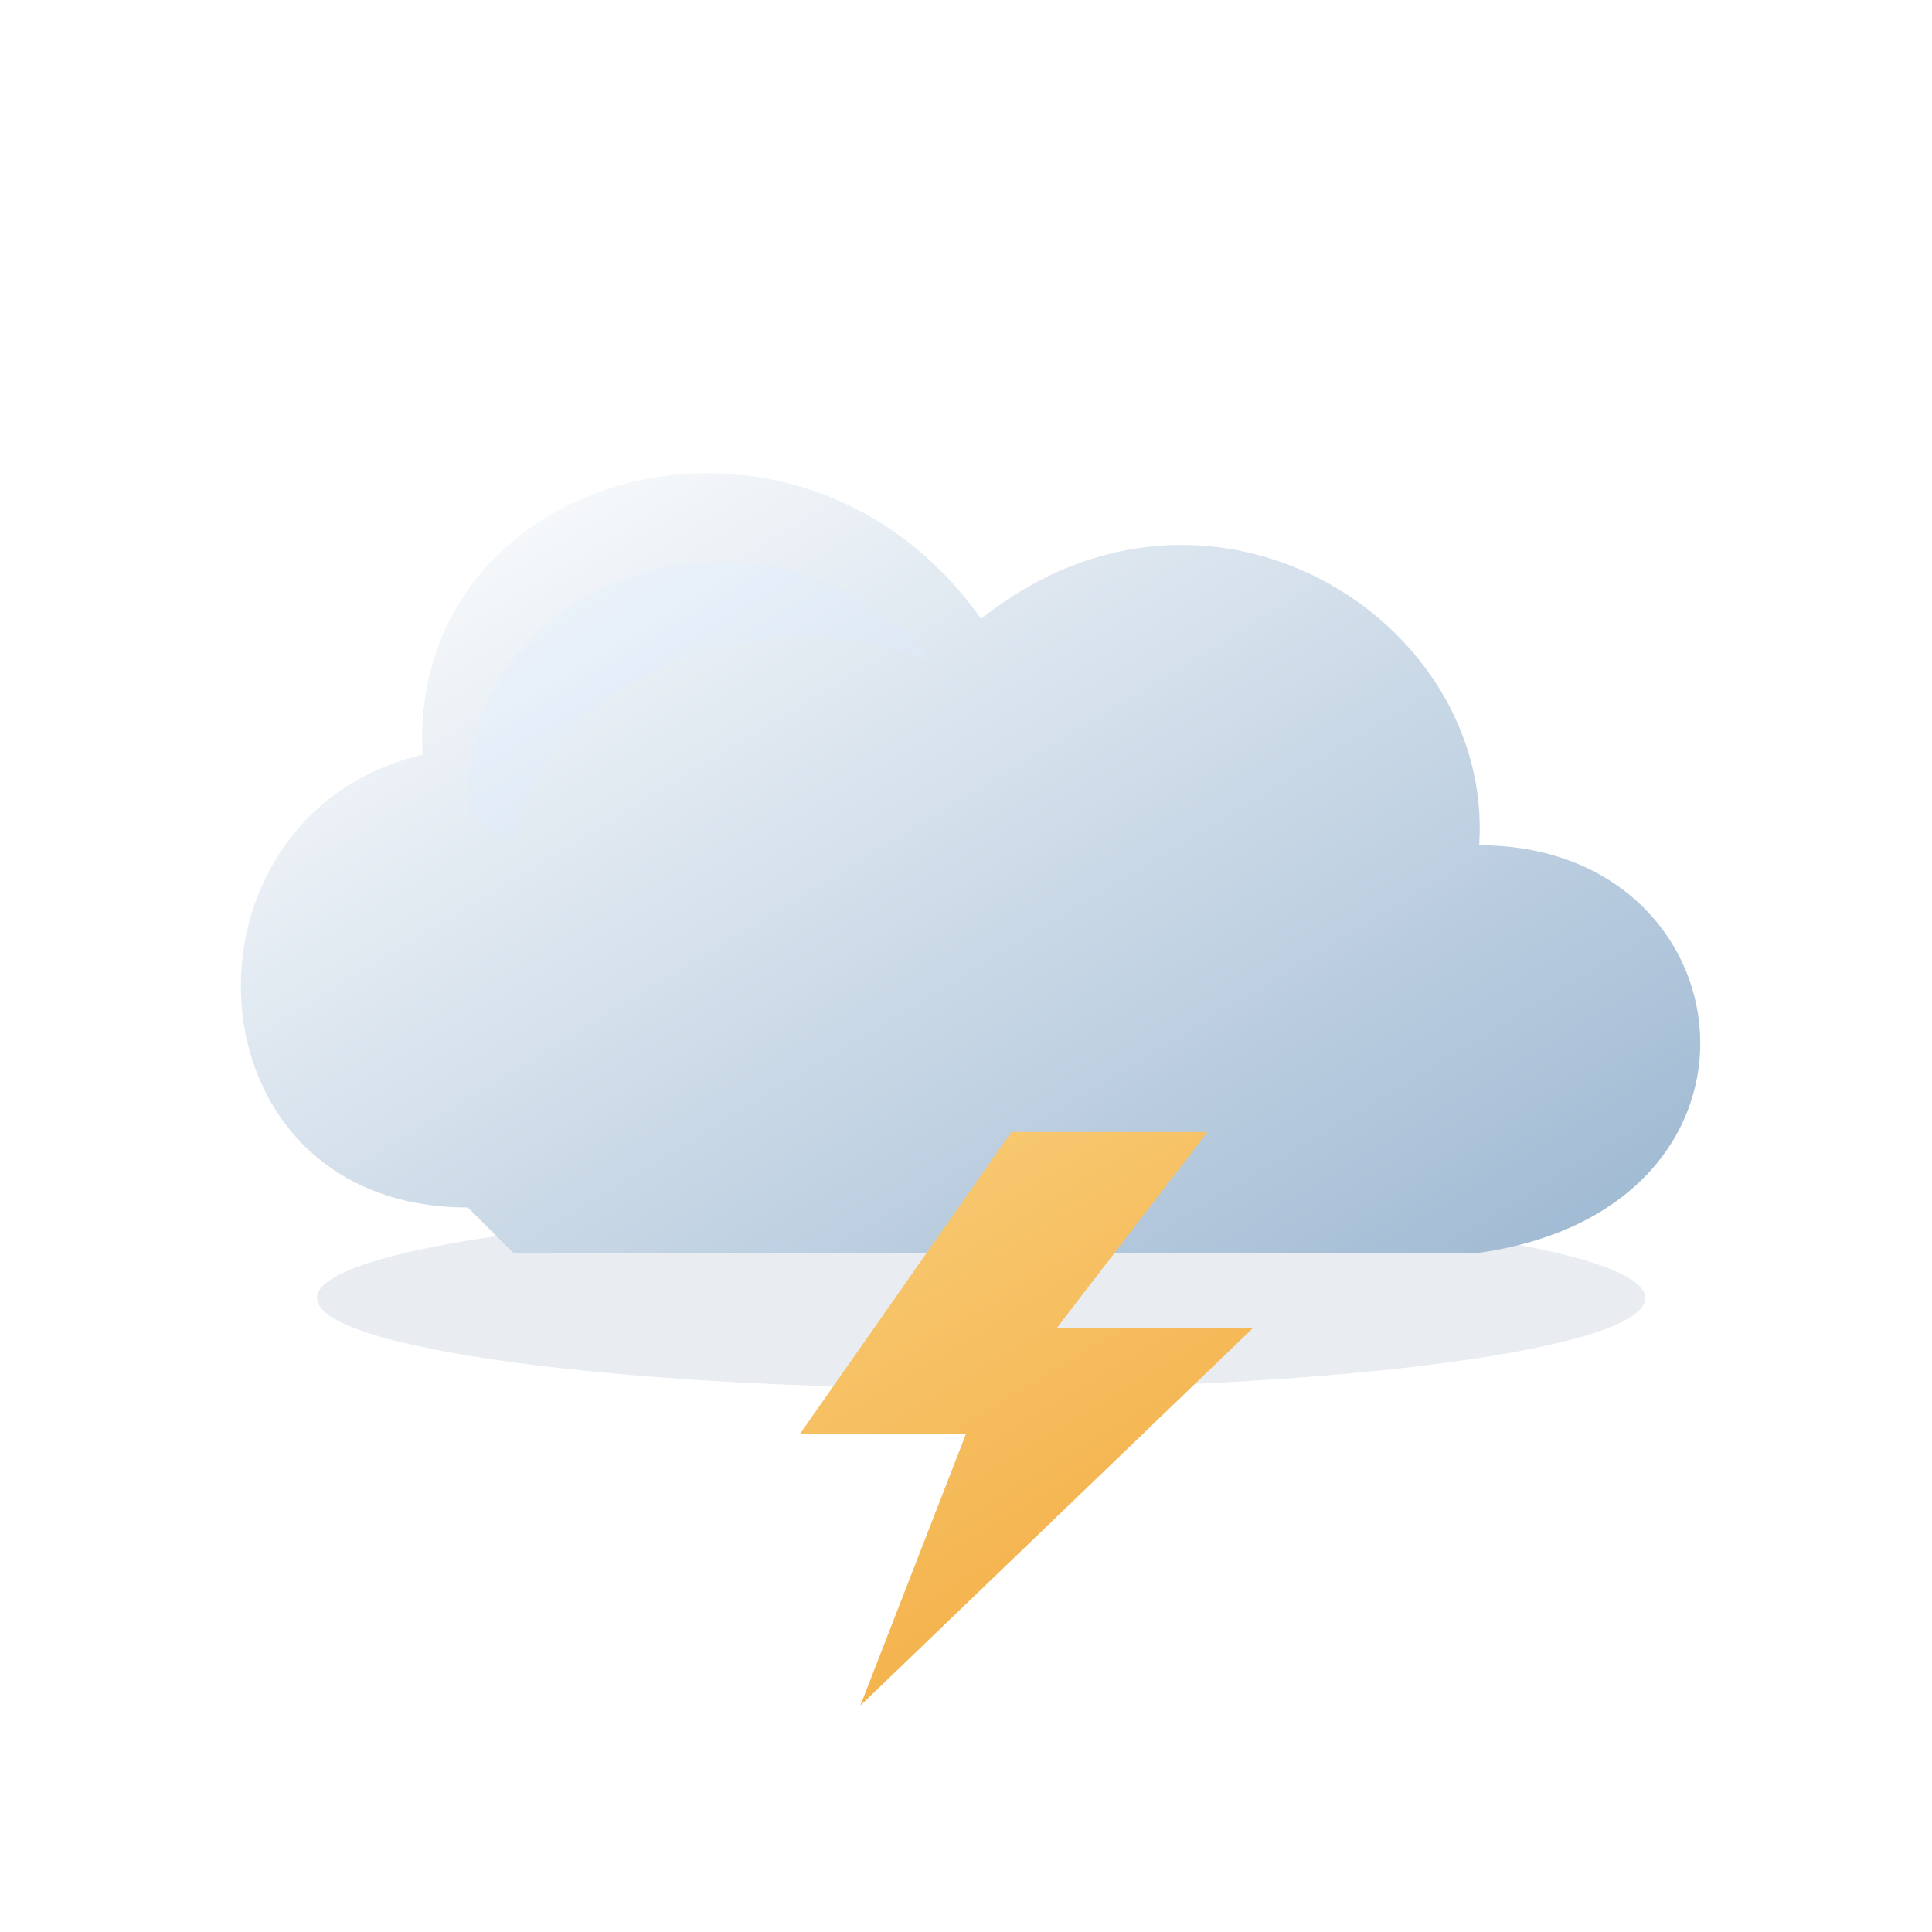
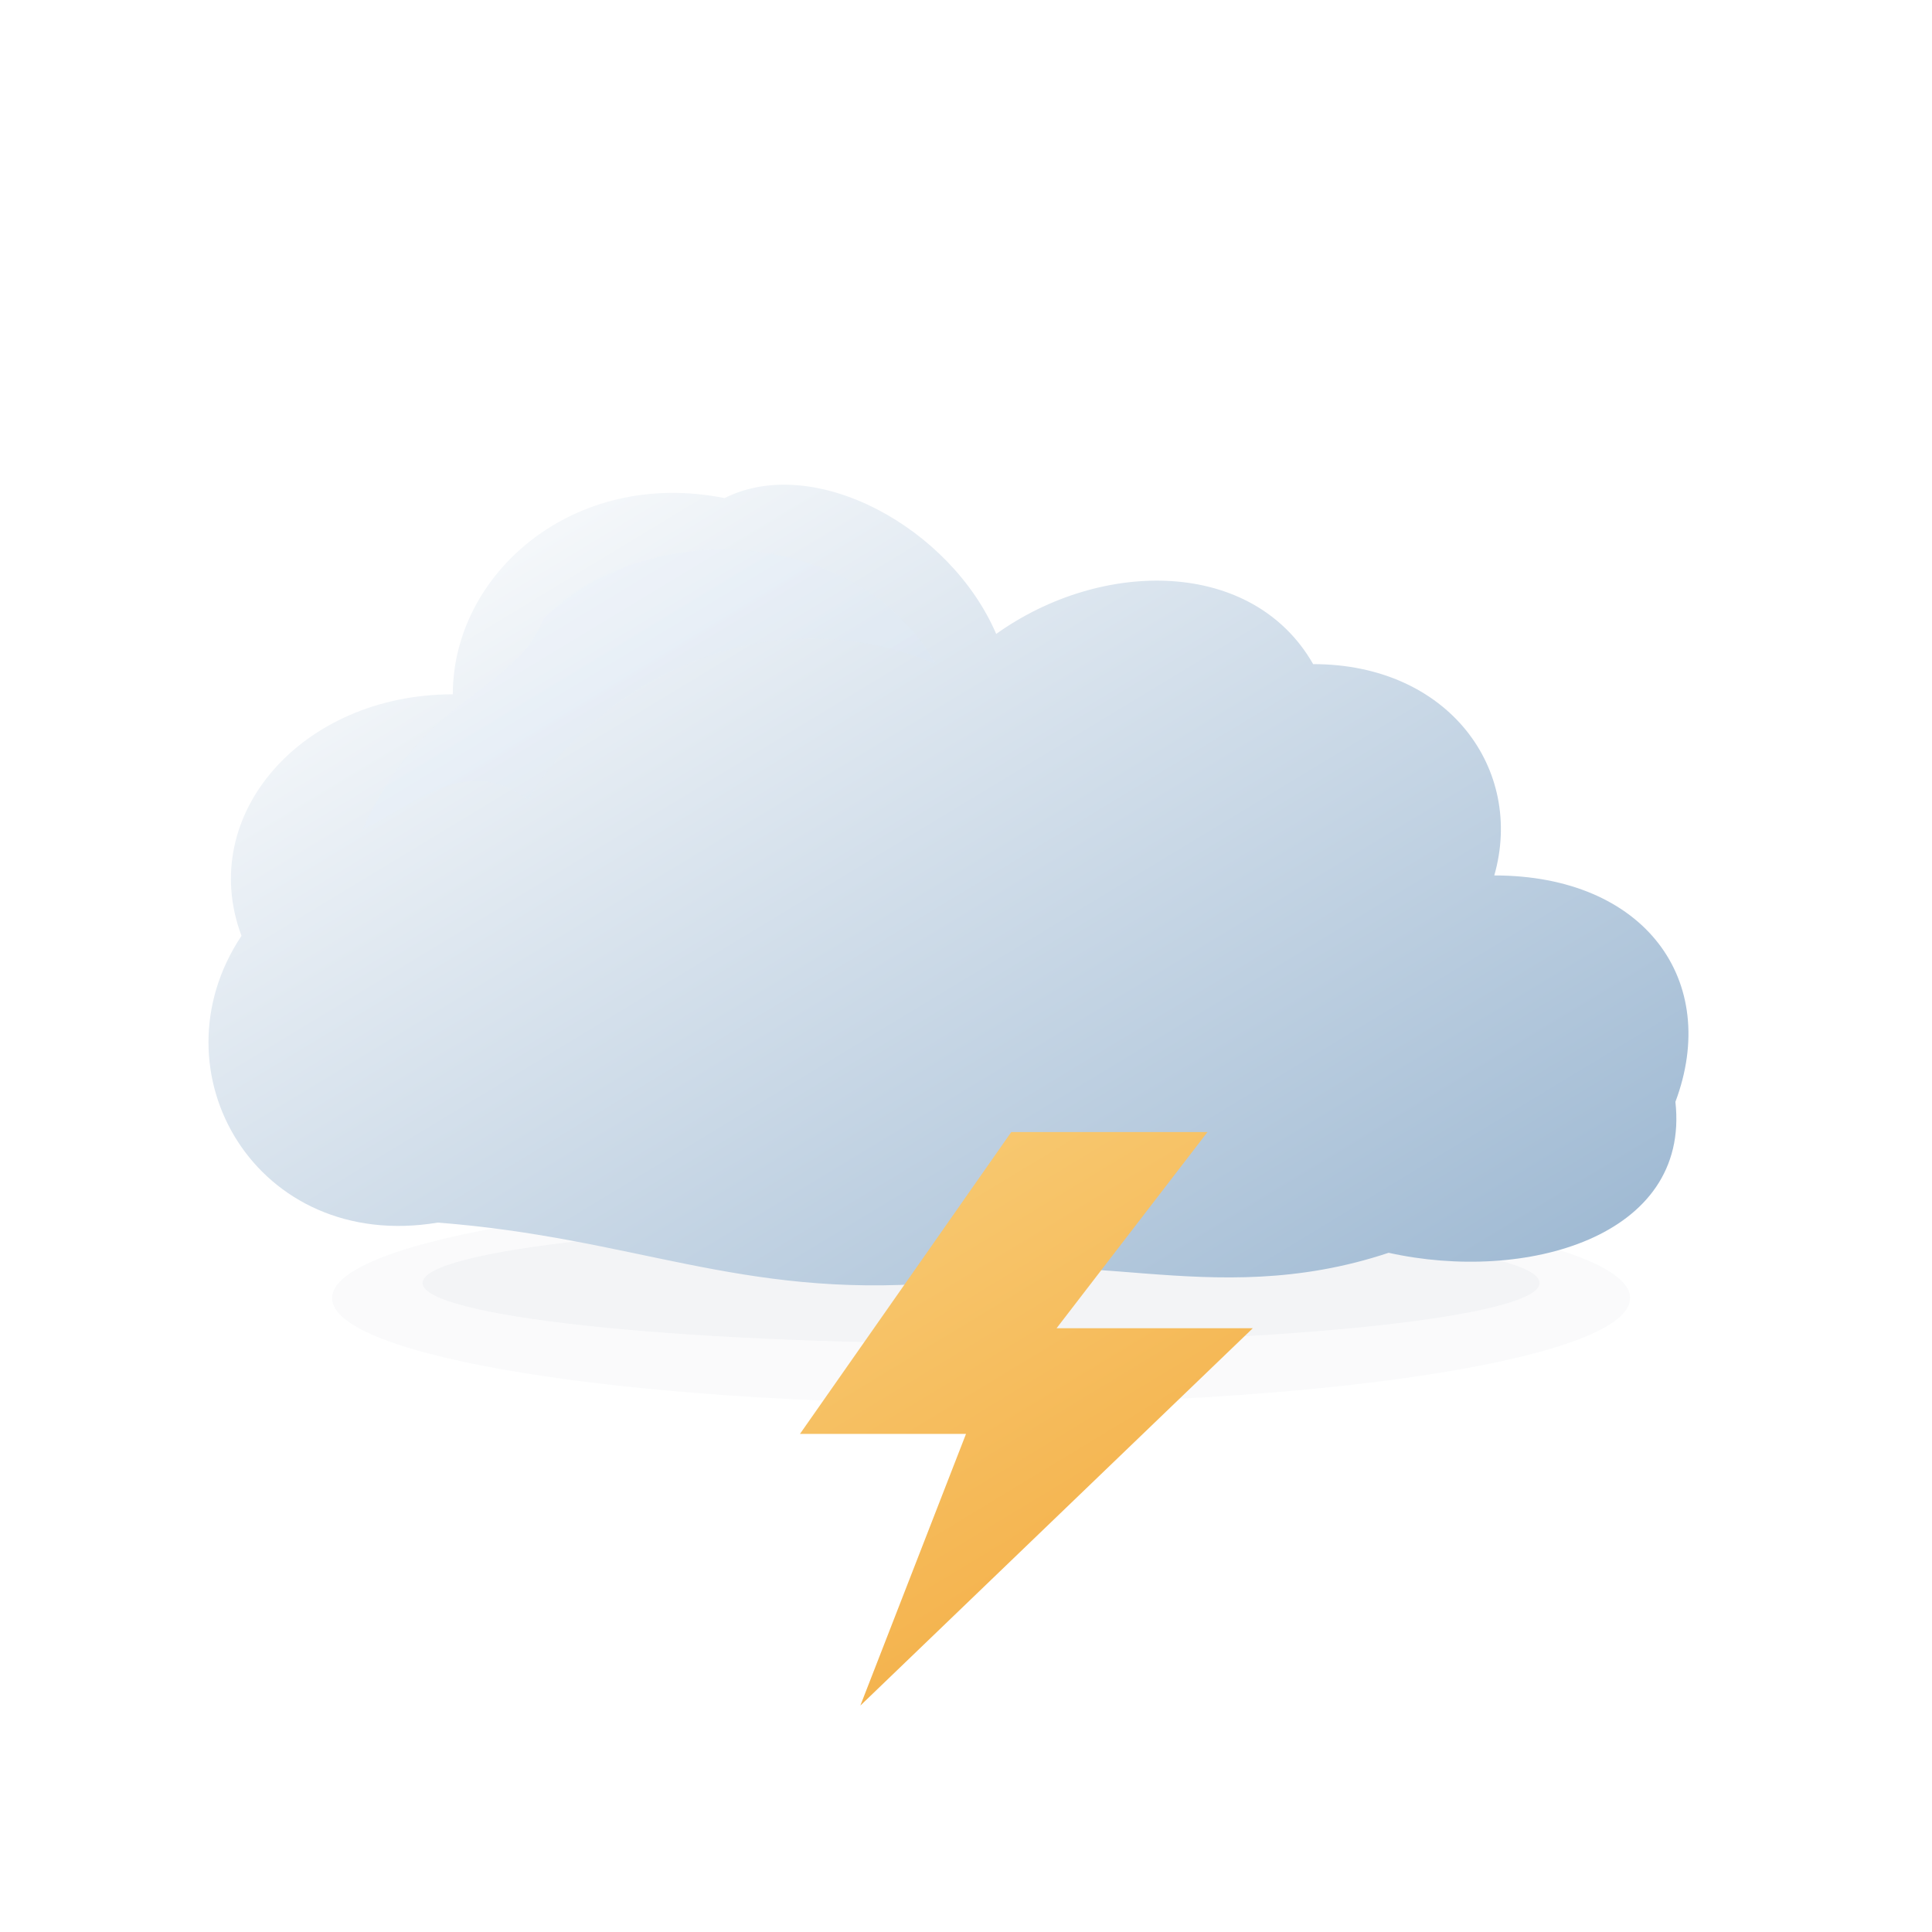
<svg xmlns="http://www.w3.org/2000/svg" viewBox="0 0 128 128">
  <defs>
    <linearGradient id="cloud" gradientUnits="userSpaceOnUse" x1="36" y1="24" x2="82" y2="100">
      <stop stop-color="#FFFFFF" />
      <stop offset="1" stop-color="#9DB8D2" />
    </linearGradient>
    <linearGradient id="back" gradientUnits="userSpaceOnUse" x1="36" y1="24" x2="82" y2="100">
      <stop stop-color="#D7E7F5" />
      <stop offset="1" stop-color="#7896B6" />
    </linearGradient>
    <linearGradient id="sun" gradientUnits="userSpaceOnUse" x1="36" y1="24" x2="82" y2="100">
      <stop stop-color="#FFF3B5" />
      <stop offset="1" stop-color="#F4B24C" />
    </linearGradient>
    <linearGradient id="moon" gradientUnits="userSpaceOnUse" x1="36" y1="24" x2="82" y2="100">
      <stop stop-color="#F4F9FF" />
      <stop offset="1" stop-color="#AFC8E8" />
    </linearGradient>
    <linearGradient id="rain" gradientUnits="userSpaceOnUse" x1="36" y1="24" x2="82" y2="100">
      <stop stop-color="#A5E7FF" />
      <stop offset="1" stop-color="#4B9DDA" />
    </linearGradient>
    <linearGradient id="snow" gradientUnits="userSpaceOnUse" x1="36" y1="24" x2="82" y2="100">
      <stop stop-color="#FFFFFF" />
      <stop offset="1" stop-color="#B3DCED" />
    </linearGradient>
    <linearGradient id="fog" gradientUnits="userSpaceOnUse" x1="36" y1="24" x2="82" y2="100">
      <stop stop-color="#DCEBF6" />
      <stop offset="1" stop-color="#8FADCA" />
    </linearGradient>
    <linearGradient id="shadow" gradientUnits="userSpaceOnUse" x1="36" y1="24" x2="82" y2="100">
      <stop stop-color="#526C89" />
      <stop offset="1" stop-color="#526C89" />
    </linearGradient>
  </defs>
-   <path d="M21,86a44,6 0,1 0,88,0a44,6 0,1 0,-88,0" fill="url(#shadow)" opacity="0.13" />
-   <path d="M31,80C12,80 11,54 28,50C27,31 53,24 65,41C80,29 99,41 98,56C116,56 119,80 98,83L34,83Z" fill="url(#cloud)" opacity="1" />
-   <path d="M31,54C30,38 51,31 62,44C50,39 36,45 34,56Z" fill="url(#moon)" opacity="0.65" />
+   <path d="M22,86a43,7 0,1 0,86,0a43,7 0,1 0,-86,0" fill="url(#shadow)" opacity="0.035" />
+   <path d="M28,85a37,4 0,1 0,74,0a37,4 0,1 0,-74,0" fill="url(#shadow)" opacity="0.045" />
+   <path d="M29,81C17,83 10,71 16,62C13,54 20,46 30,46C30,38 38,31 48,33C54,30 63,35 66,42C73,37 83,37 87,44C96,44 101,51 99,58C109,58 114,65 111,73C112,82 101,85 92,83C80,87 71,82 62,85C49,86 42,82 29,81Z" fill="url(#cloud)" opacity="1" />
+   <path d="M24,55C28,46 34,46 36,41C43,34 57,35 62,44C50,39 39,46 35,53C31,50 28,53 24,55Z" fill="url(#moon)" opacity="0.25" />
  <path d="M67,75L53,95H64L57,113L83,88H70L80,75Z" fill="url(#sun)" opacity="1" />
</svg>
